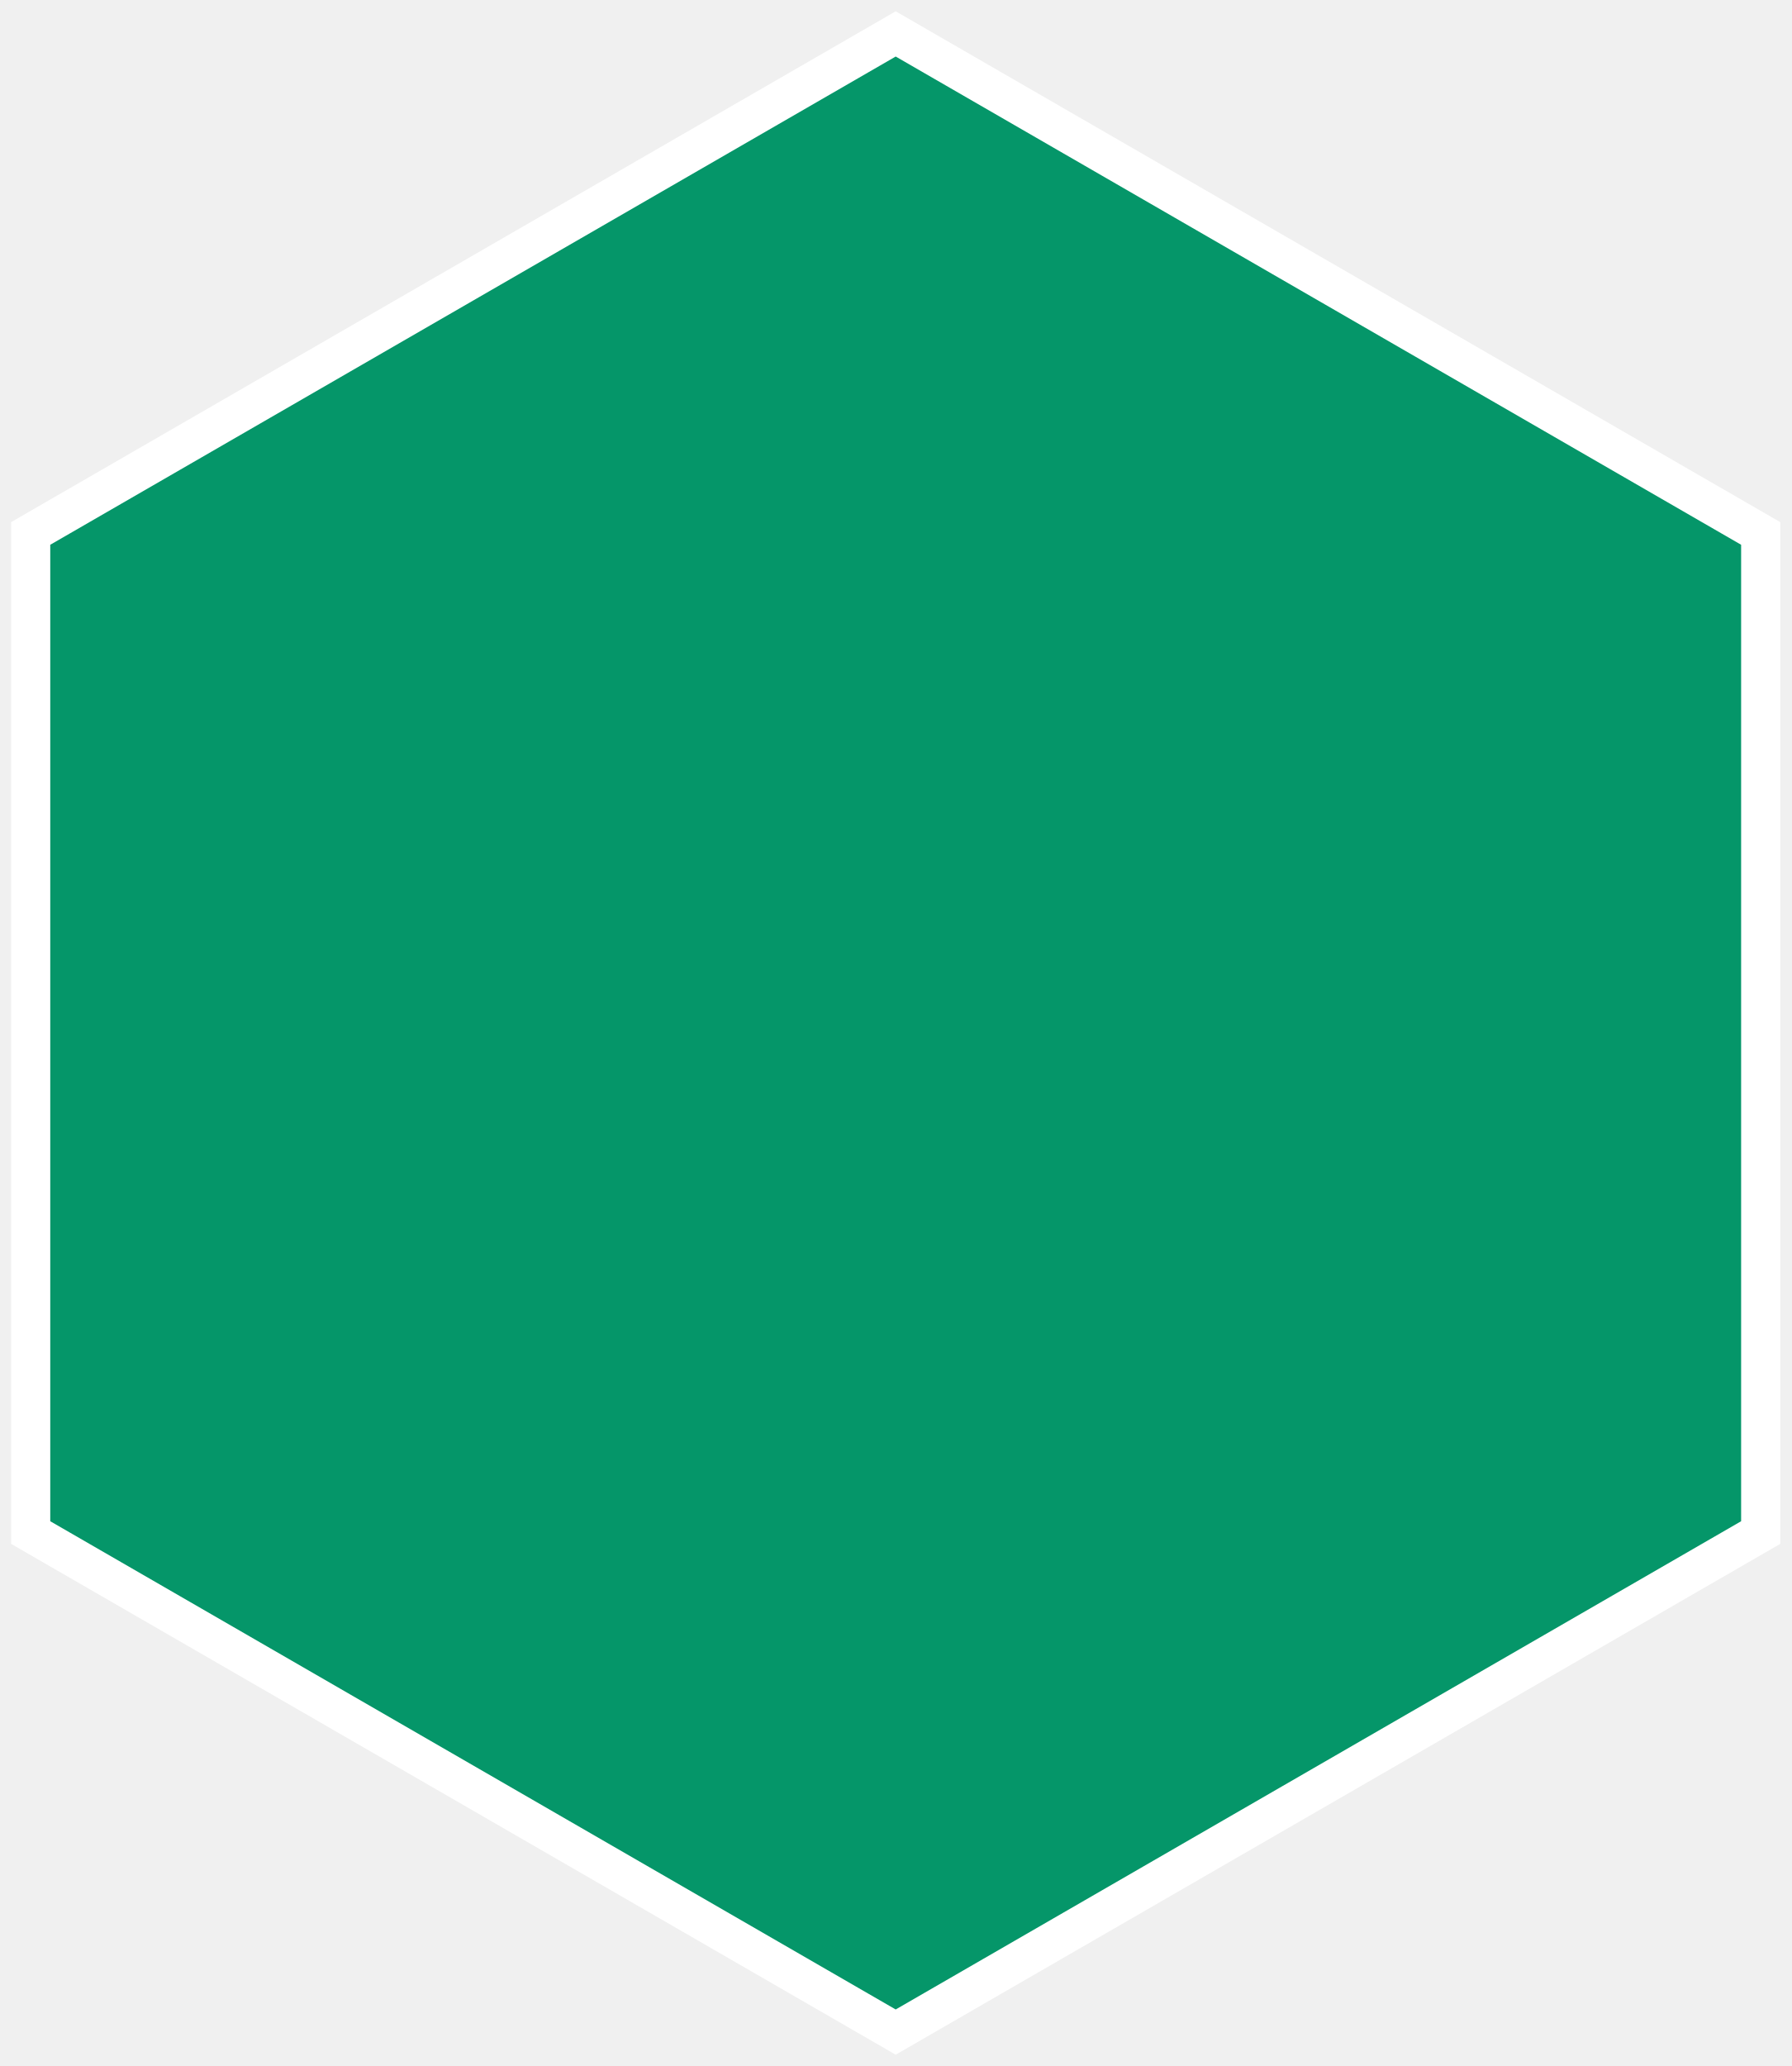
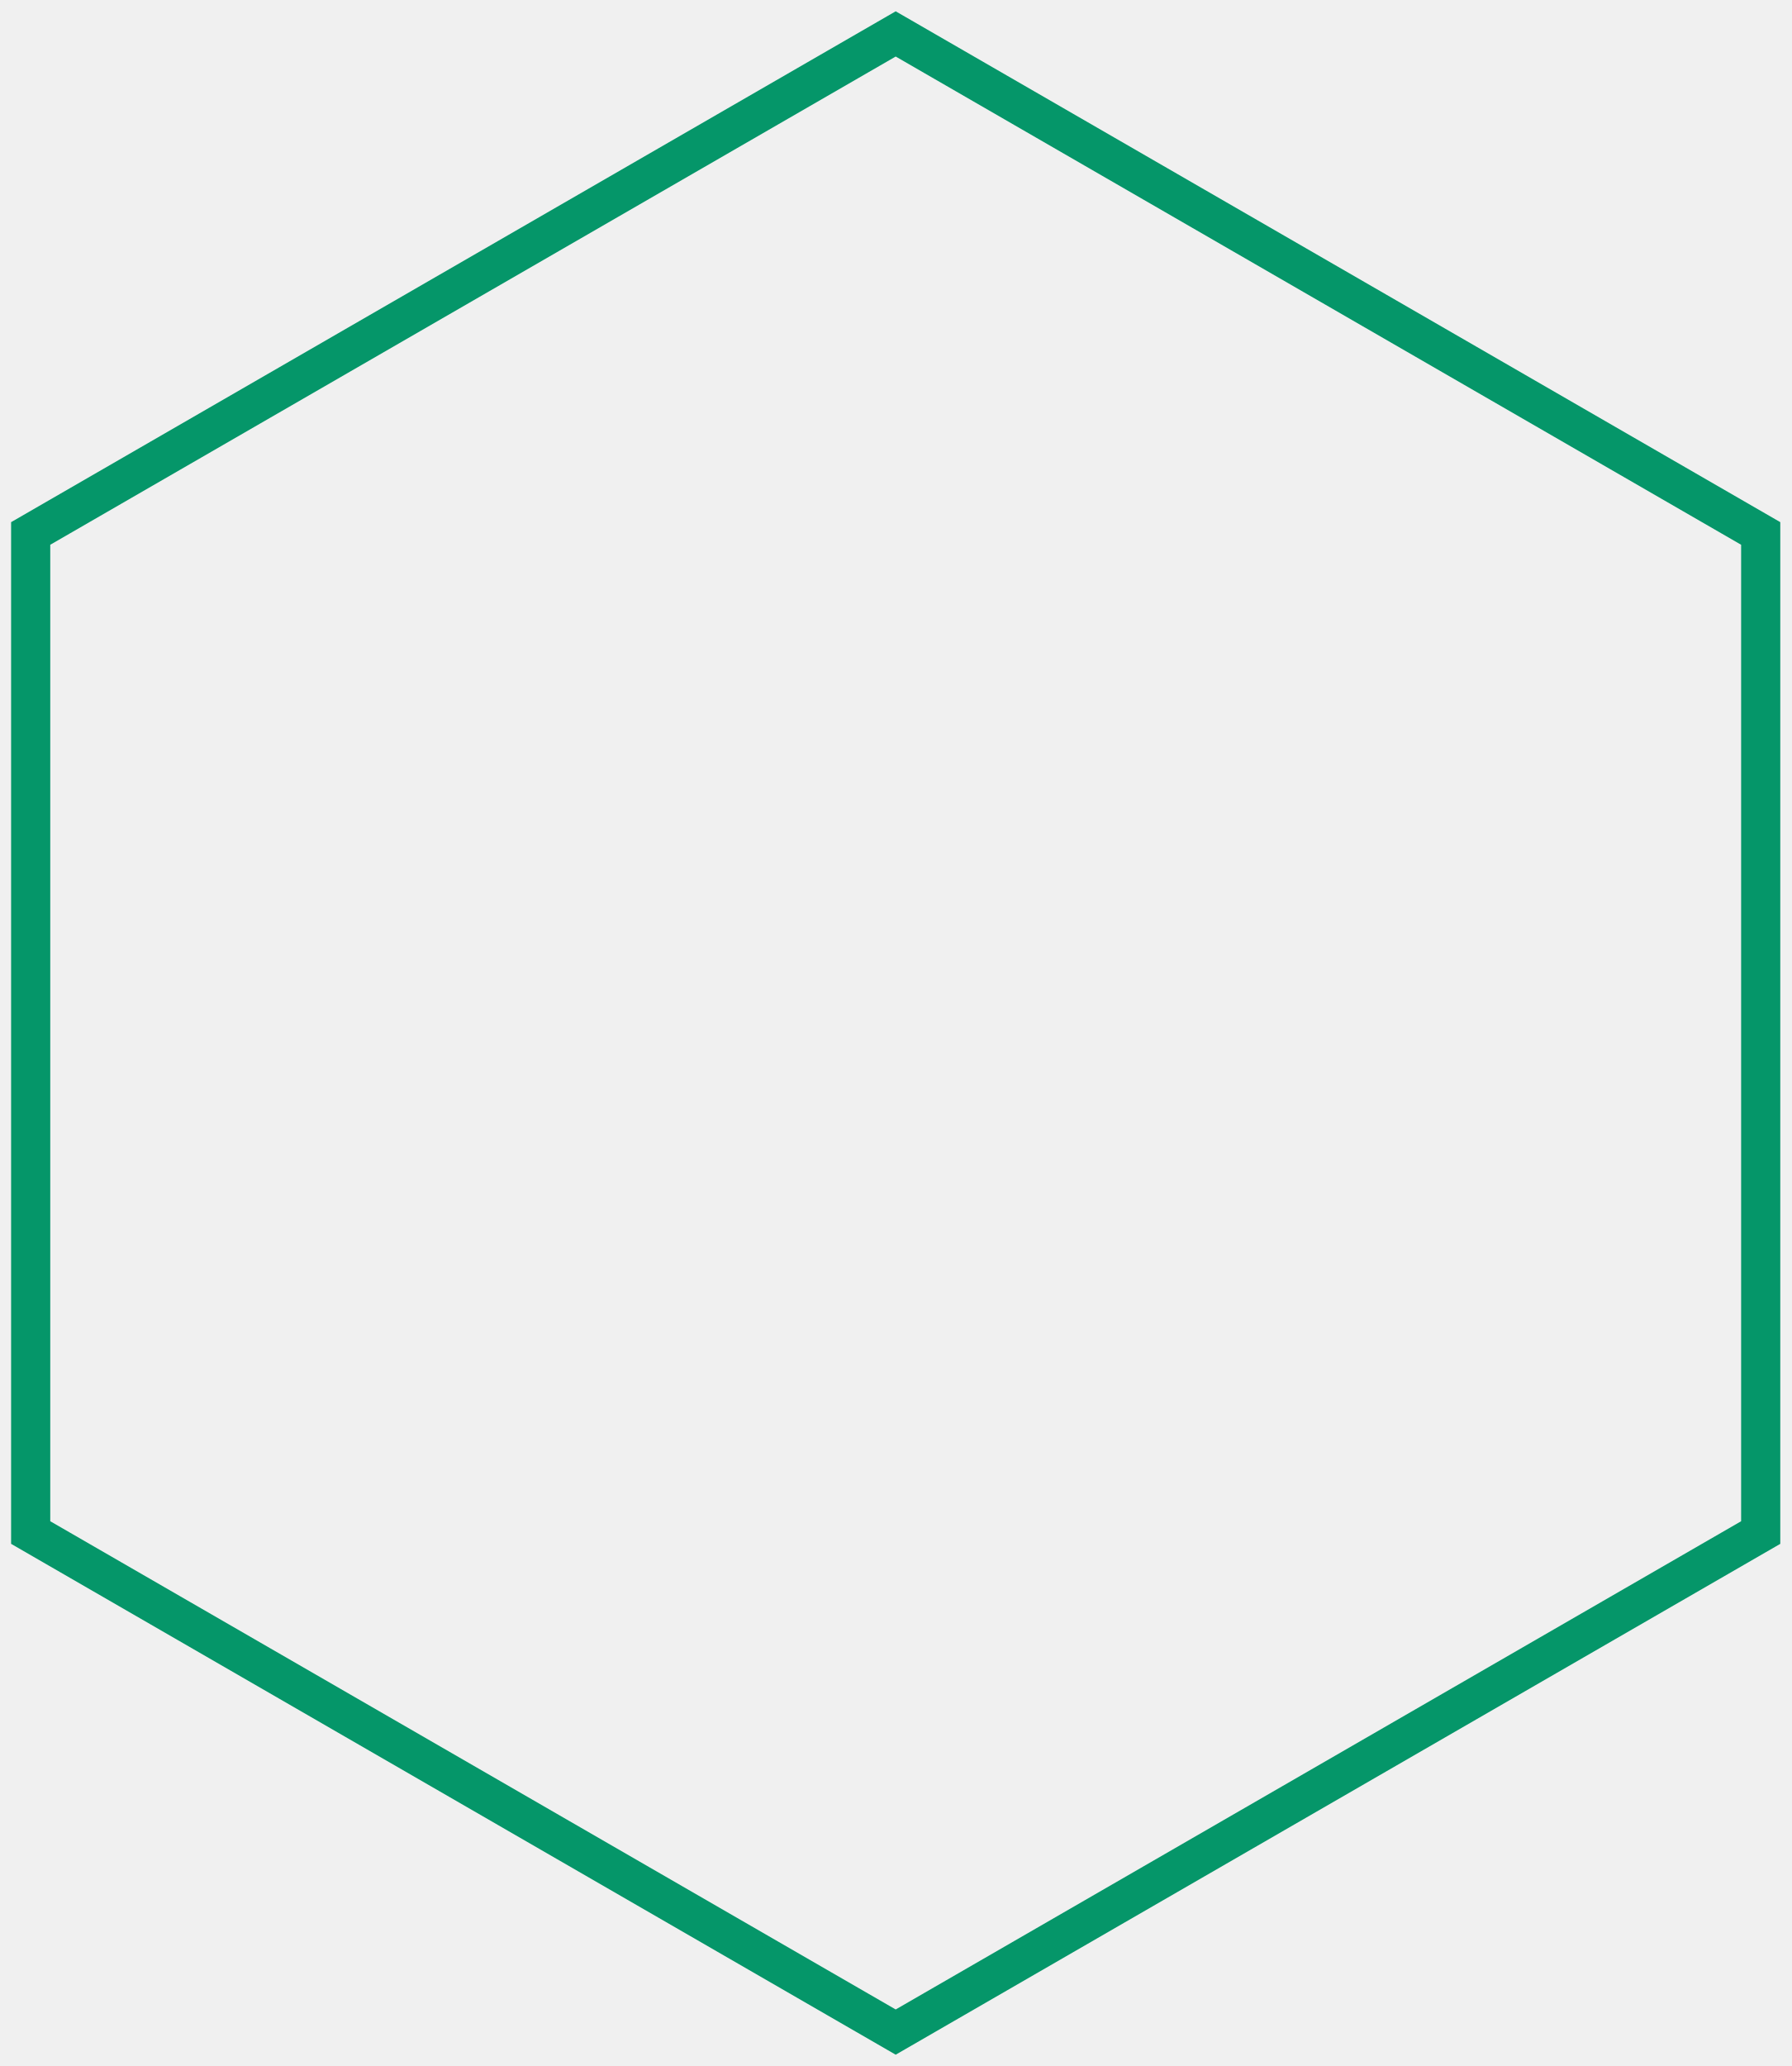
<svg xmlns="http://www.w3.org/2000/svg" width="183" height="211" viewBox="0 0 183 211" fill="none">
-   <path d="M3.134 54.482L91.5 3.464L179.866 54.482V156.518L91.5 207.536L3.134 156.518V54.482Z" fill="#059669" stroke="white" stroke-width="4" />
+   <path d="M3.134 54.482L91.5 3.464L179.866 54.482V156.518L91.5 207.536L3.134 156.518V54.482Z" fill="none" stroke="#059669" stroke-width="4" />
</svg>
